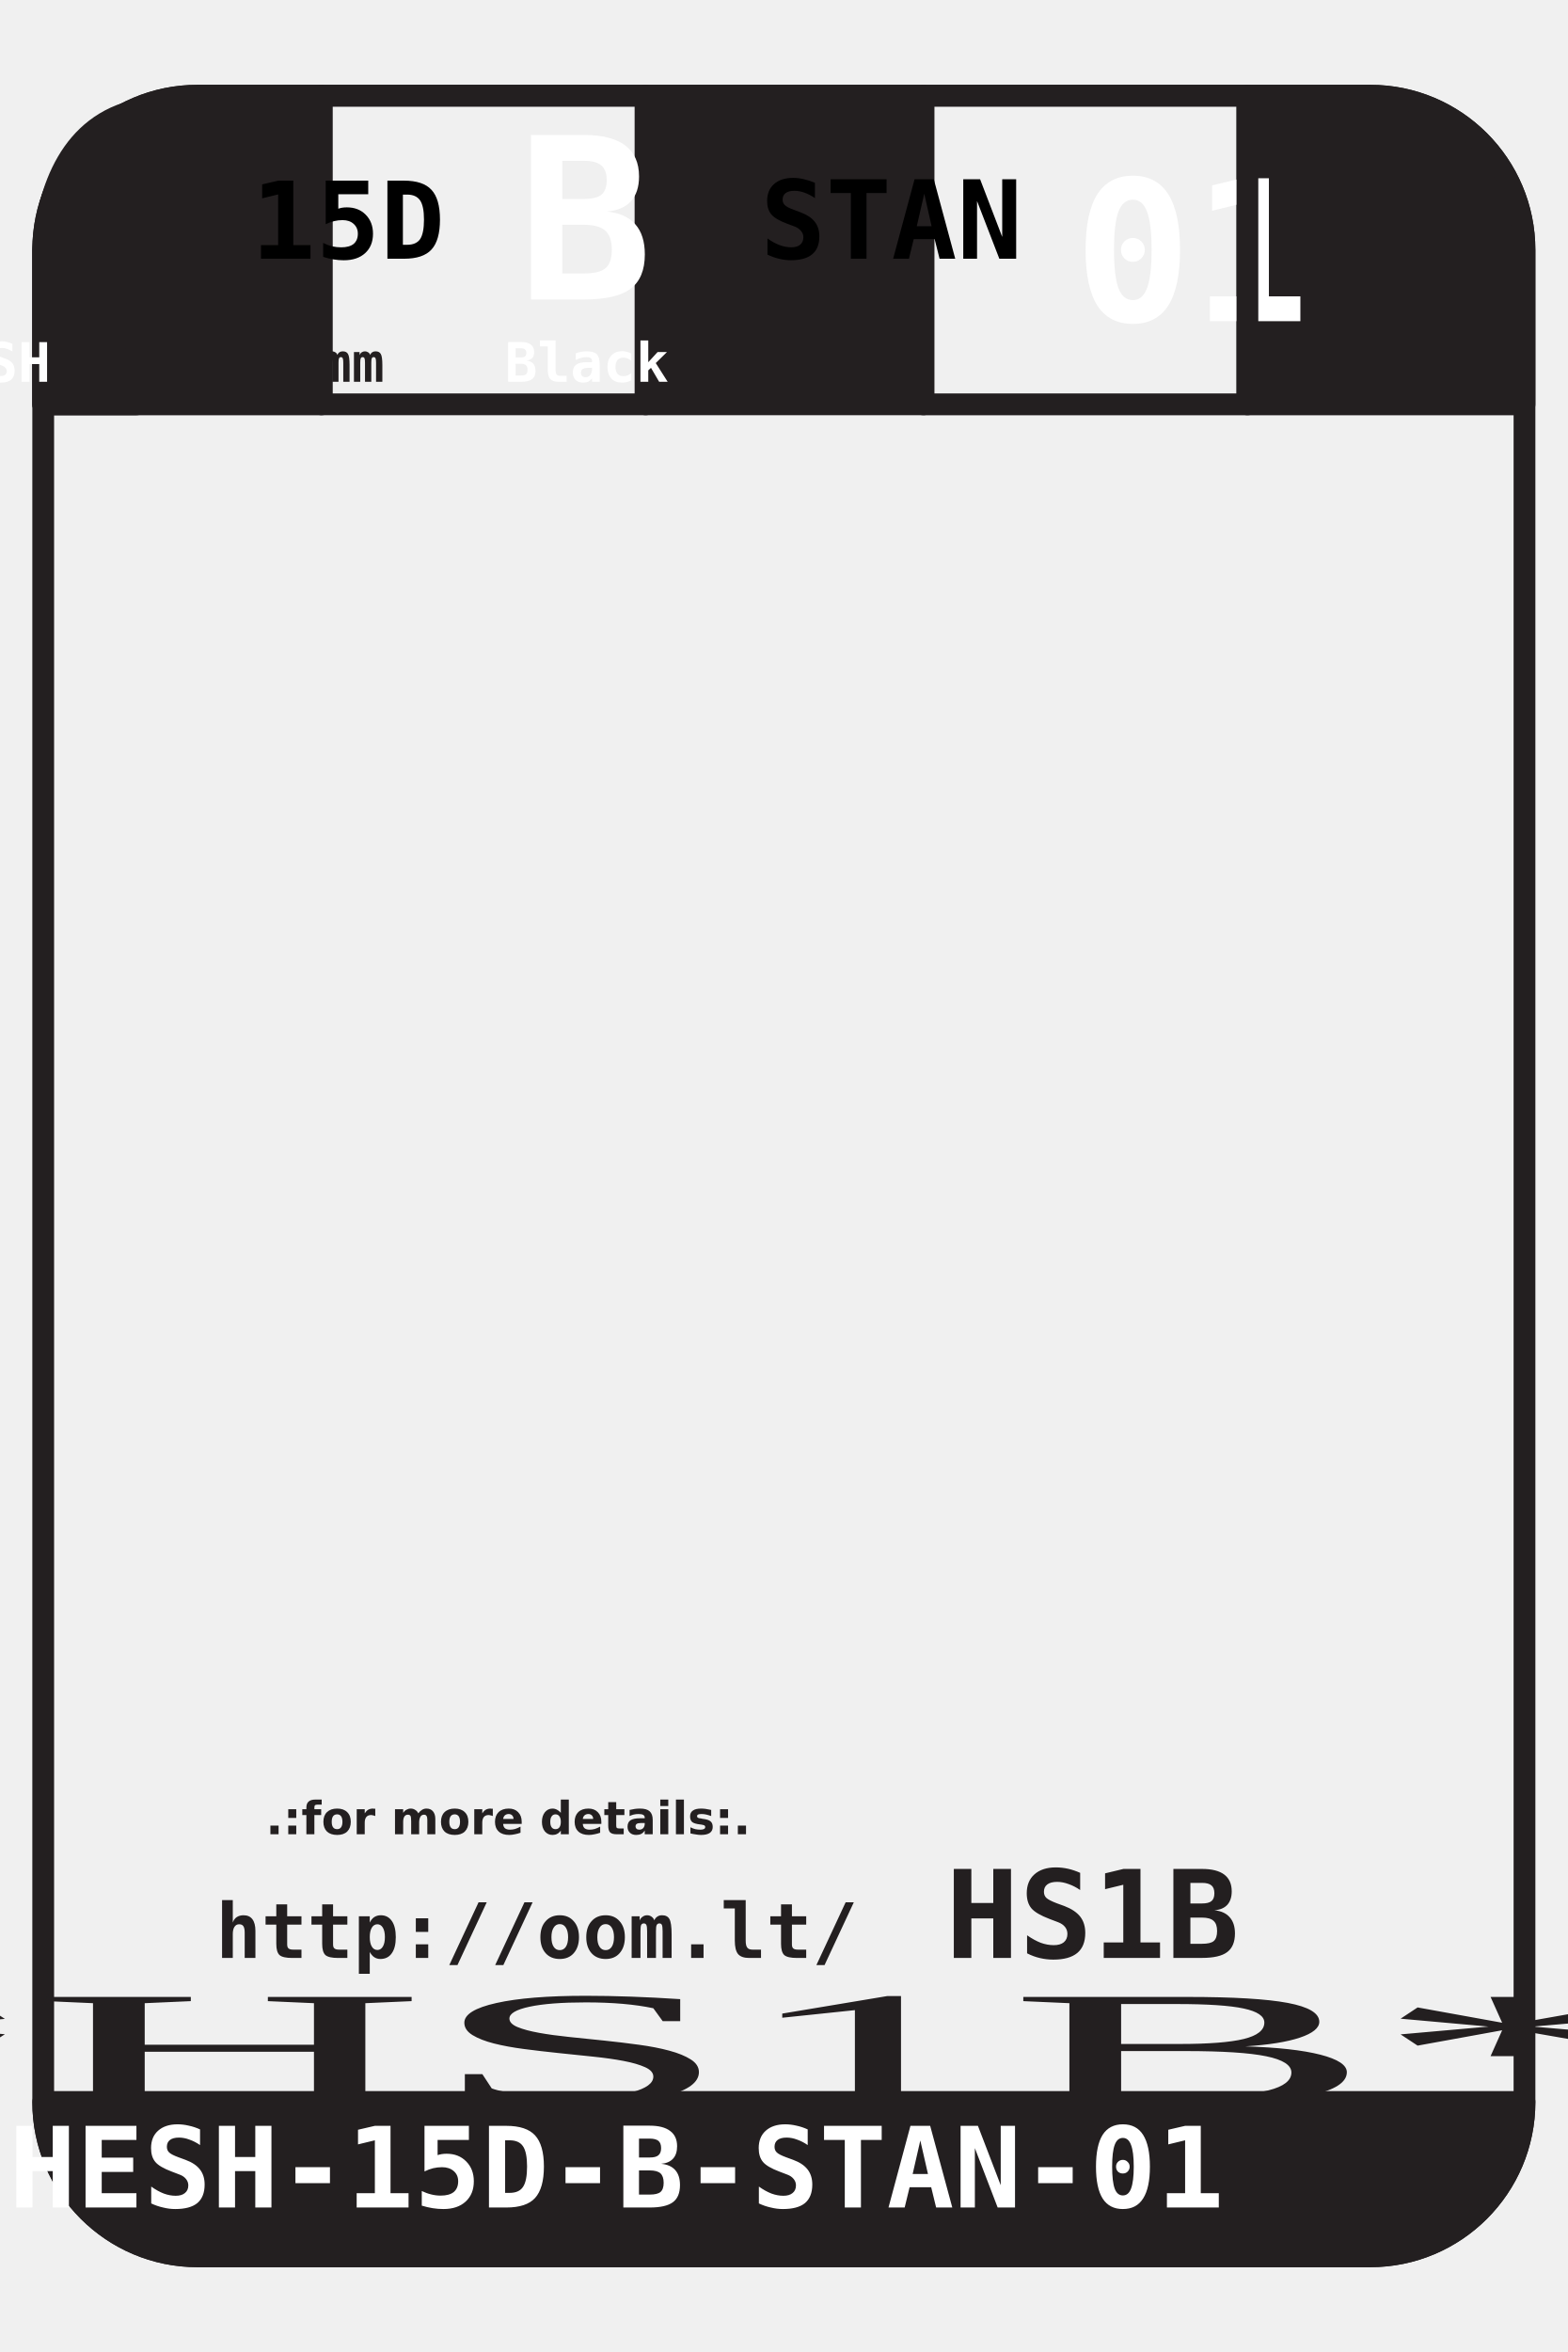
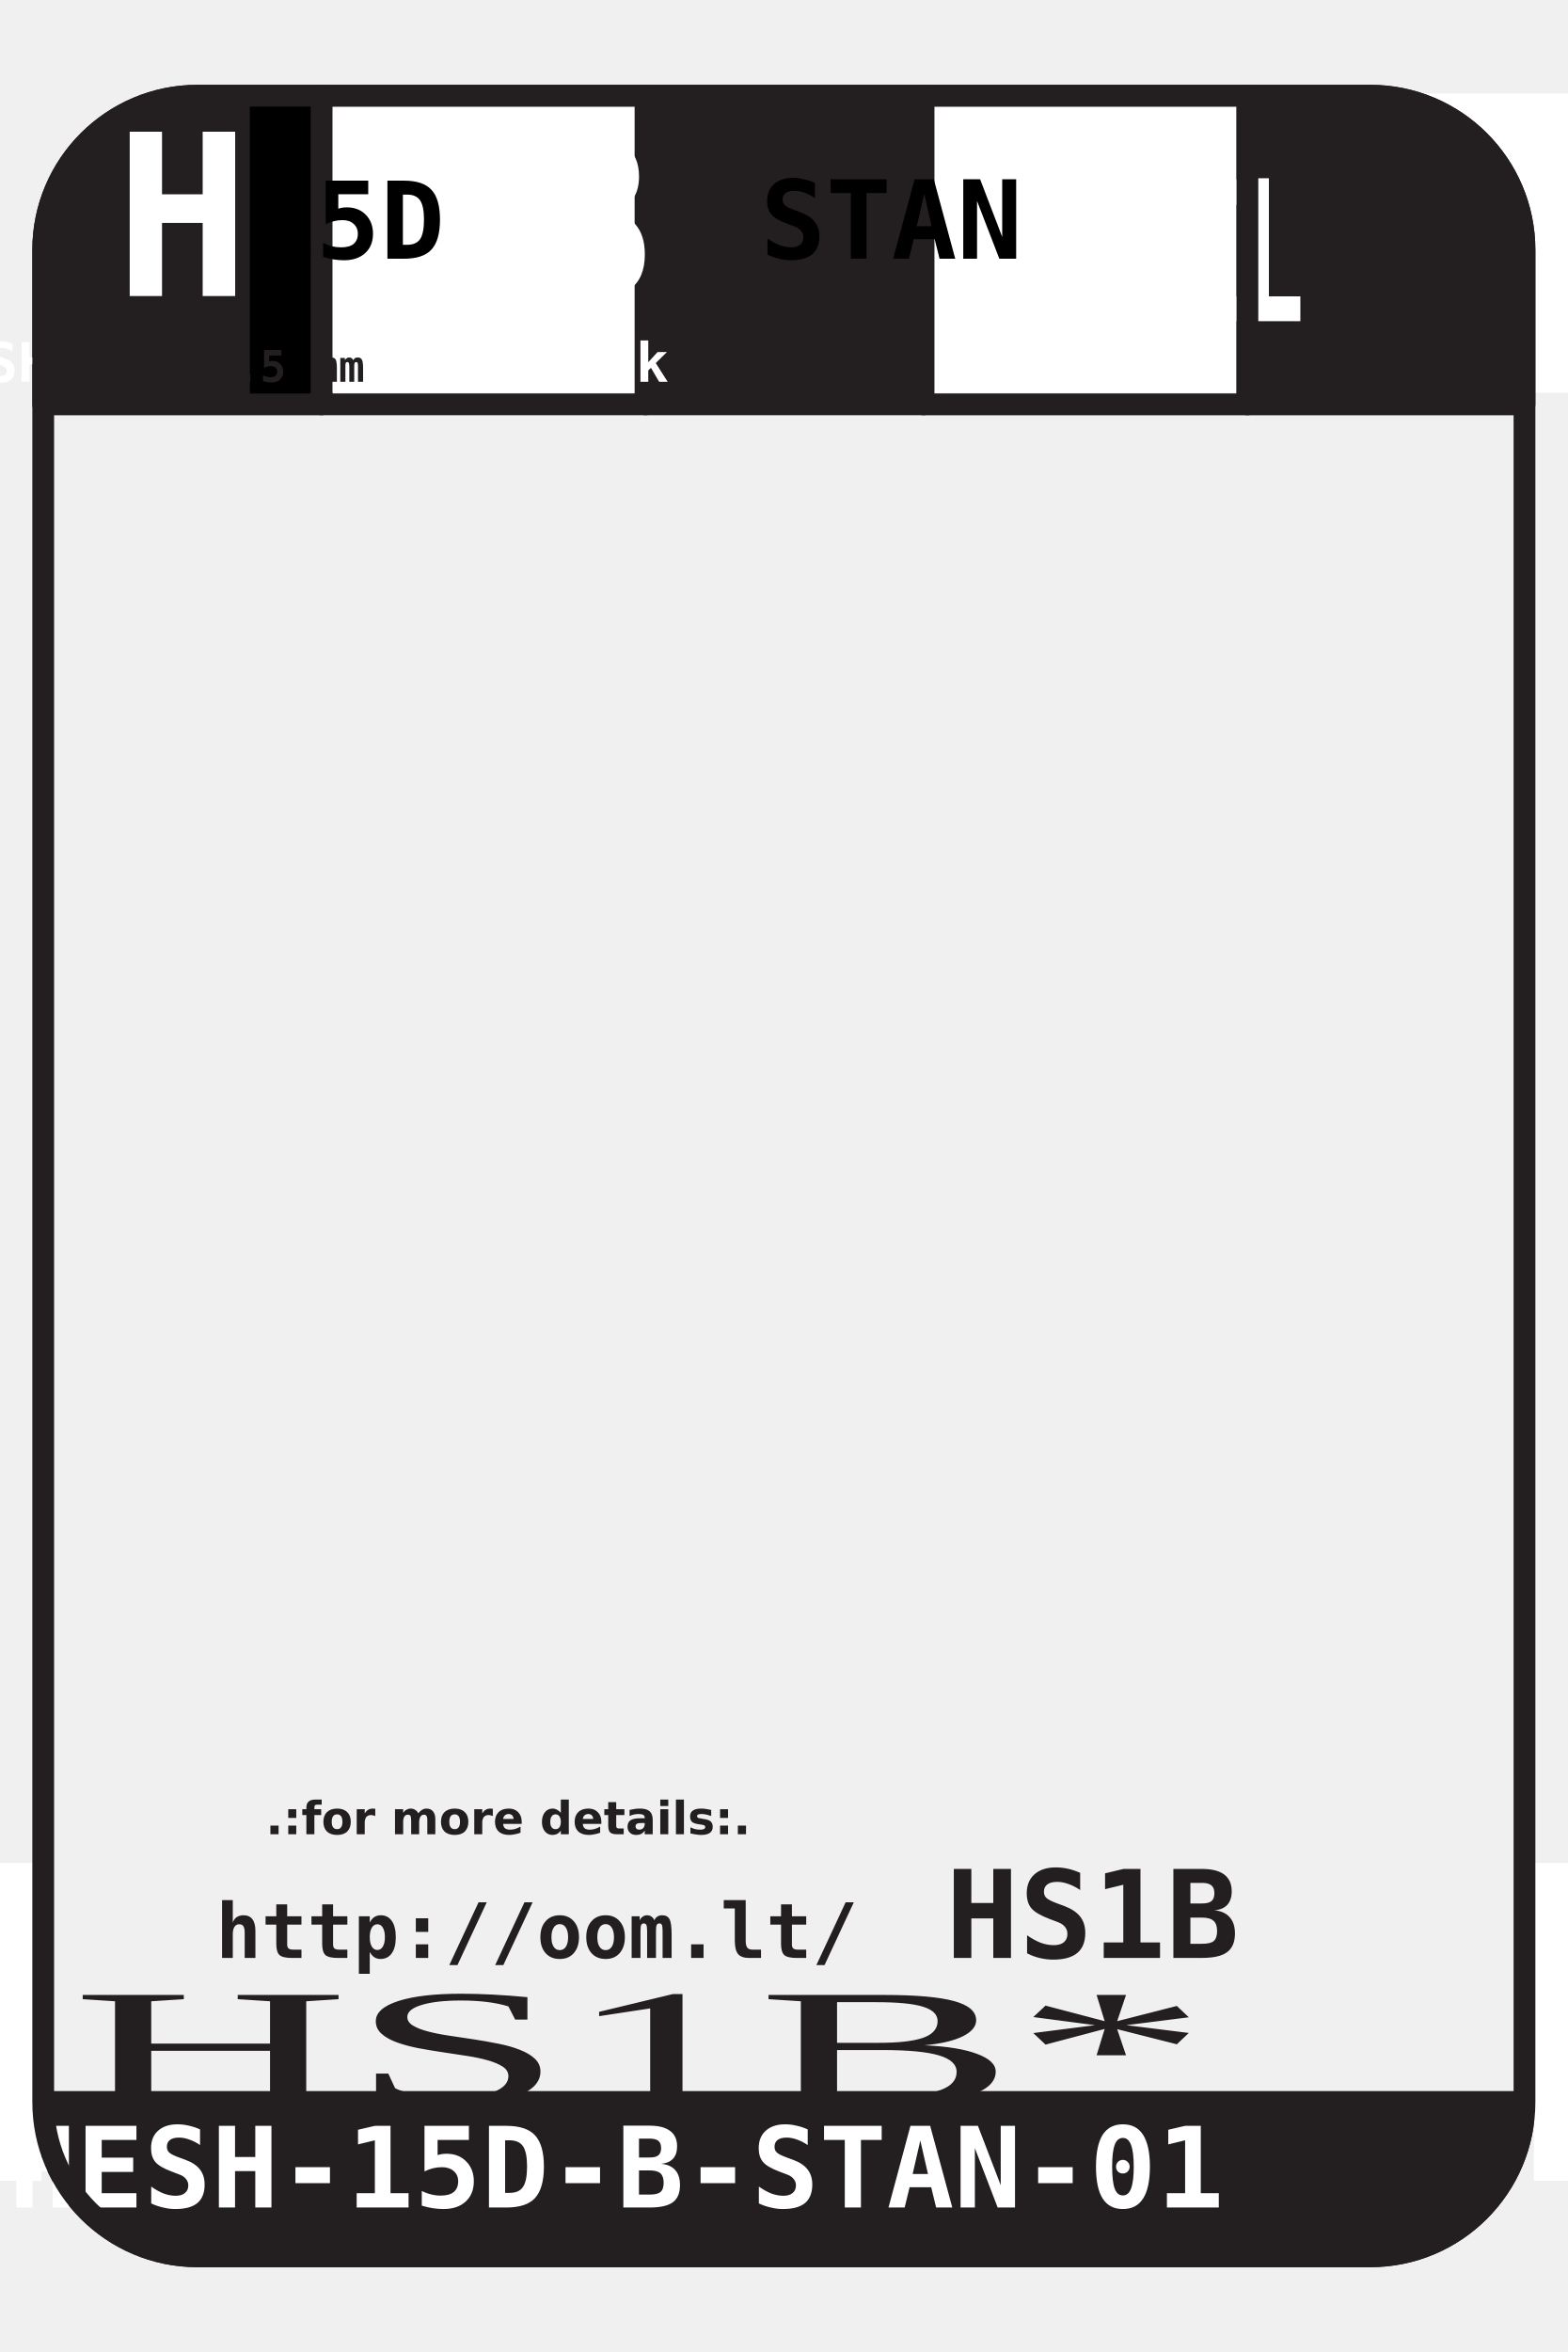
- <svg xmlns="http://www.w3.org/2000/svg" id="svg3419" version="1.1" width="180" height="270" xml:space="preserve">
+ <svg xmlns="http://www.w3.org/2000/svg" xmlns:xlink="http://www.w3.org/1999/xlink" id="svg3419" version="1.1" width="180" height="270" xml:space="preserve">
  <defs id="defs3423" />
  <g id="g3427" transform="matrix(1.25,0,0,-1.25,0,270)">
-     <path d="m 3.969,193.039 c 0,7.826 6.347,14.173 14.173,14.173 l 107.717,0 c 7.826,0 14.173,-6.347 14.173,-14.173 l 0,-170.079 c 0,-7.826 -6.347,-14.173 -14.173,-14.173 l -107.717,0 c -7.826,0 -14.173,6.347 -14.173,14.173 l 0,170.079 z" style="fill:none;stroke:#231f20;stroke-width:2;stroke-linecap:round;stroke-linejoin:round;stroke-miterlimit:22.926;stroke-opacity:1;stroke-dasharray:none" id="path3429" />
+     <path d="m 29.541,178.866 0,28.346 -11.4,0 c -7.826,0 -14.173,-6.347 -14.173,-14.173 l 0,-14.173 25.573,0 z" style="fill:#231f20;fill-opacity:1;fill-rule:evenodd;stroke:#231f20;stroke-width:2;stroke-linecap:round;stroke-linejoin:round;stroke-miterlimit:22.926;stroke-opacity:1;stroke-dasharray:none" id="path3593" />
+     <text transform="scale(1,-1)" id="text3619" x="-214.58" y="-188.813" style="font-style:normal;font-variant:normal;font-weight:bold;font-stretch:normal;text-align:start;text-anchor:start;fill:#ffffff;font-family:DejaVu Sans Mono;-inkscape-font-specification:DejaVu Sans Mono Bold">
+       <tspan style="font-size:20.706px;font-style:normal;font-variant:normal;font-weight:bold;font-stretch:normal;text-align:start;writing-mode:lr-tb;text-anchor:start;fill:#ffffff;fill-opacity:1;fill-rule:nonzero;stroke:none;font-family:DejaVu Sans Mono;-inkscape-font-specification:DejaVu Sans Mono Bold" x="10.522" y="-188.813" id="tspan3621">HESH</tspan>
+     </text>
+     <rect style="fill:#000000;stroke:none" id="rect3047" width="7.294" height="27.486" x="22.949" y="-207.342" transform="scale(1,-1)" />
+     <rect style="fill:#ffffff;stroke:none" id="rect3047-7" width="121.861" height="27.486" x="30.154" y="-207.415" transform="scale(1,-1)" />
    <text transform="scale(1,-1)" id="text3439" x="71.998" y="-326.037" style="text-align:center;text-anchor:middle">
      <tspan style="font-size:6px;font-variant:normal;font-weight:bold;text-align:center;writing-mode:lr-tb;text-anchor:middle;fill:#231f20;fill-opacity:1;fill-rule:nonzero;stroke:none;font-family:Helvetica LT;-inkscape-font-specification:Helvetica LT Bold" id="tspan3441" y="-326.037" x="71.998" />
    </text>
    <text transform="matrix(1,0,0,-1,54.1817,47.5475)" id="text3443" x="17.943" y="0" style="text-anchor:middle;text-align:center">
      <tspan style="font-size:4.201px;font-variant:normal;font-weight:bold;writing-mode:lr-tb;fill:#231f20;fill-opacity:1;fill-rule:nonzero;stroke:none;font-family:DejaVu Sans;-inkscape-font-specification:DejaVu Sans Bold;text-anchor:middle;text-align:center;font-style:normal;font-stretch:normal" x="0" y="0" id="tspan3445">.:for more details:.</tspan>
    </text>
    <text transform="scale(1,-1)" id="text3447" x="56.807" y="-36.191" style="text-align:center;text-anchor:middle">
      <tspan style="font-size:7.001px;font-style:normal;font-variant:normal;font-weight:bold;font-stretch:normal;text-align:center;writing-mode:lr-tb;text-anchor:middle;fill:#231f20;fill-opacity:1;fill-rule:nonzero;stroke:none;font-family:DejaVu Sans Mono;-inkscape-font-specification:DejaVu Sans Mono Bold" x="56.807" y="-36.191" id="tspan3449">http://oom.lt/</tspan>
    </text>
    <text transform="scale(1,-1)" id="text3451" x="86.863" y="-36.191" style="text-align:start;text-anchor:start">
      <tspan style="font-size:11.202px;font-variant:normal;font-weight:bold;text-align:start;writing-mode:lr-tb;text-anchor:start;fill:#231f20;fill-opacity:1;fill-rule:nonzero;stroke:none;font-family:DejaVu Sans Mono;-inkscape-font-specification:DejaVu Sans Mono Bold;font-style:normal;font-stretch:normal" x="86.863" y="-36.191" id="tspan3453">HS1B</tspan>
    </text>
-     <text transform="matrix(1,0,0,-0.2937634,14.7144,22.9039)" id="text3455" x="57.305" y="0" style="text-align:center;text-anchor:middle">
-       <tspan style="font-size:50.435px;font-variant:normal;font-weight:normal;text-align:center;writing-mode:lr-tb;text-anchor:middle;fill:#231f20;fill-opacity:1;fill-rule:nonzero;stroke:none;font-family:Free 3 of 9 Extended;-inkscape-font-specification:Free3of9Extended" x="57.305" y="0" id="tspan3457">*HS1B*</tspan>
+     <text transform="scale(1.531524,-0.6529443)" id="text3455" x="47.025" y="-35.078" style="font-size:23.13px;text-align:center;text-anchor:middle">
+       <tspan style="font-size:23.13px;font-variant:normal;font-weight:normal;text-align:center;writing-mode:lr-tb;text-anchor:middle;fill:#231f20;fill-opacity:1;fill-rule:nonzero;stroke:none;font-family:Free 3 of 9 Extended;-inkscape-font-specification:Free3of9Extended" x="47.025" y="-35.078" id="tspan3457">*HS1B*</tspan>
    </text>
-     <path d="m 29.541,178.866 0,28.346 -11.4,0 c -7.826,0 -14.173,-6.347 -14.173,-14.173 l 0,-14.173 25.573,0 z" style="fill:#231f20;fill-opacity:1;fill-rule:evenodd;stroke:#231f20;stroke-width:2;stroke-linecap:round;stroke-linejoin:round;stroke-miterlimit:22.926;stroke-opacity:1;stroke-dasharray:none" id="path3593" />
    <path d="m 140.031,193.039 c 0,7.826 -6.347,14.173 -14.173,14.173 l -11.277,0 0,-28.346 25.451,0 0,14.173 z" style="fill:#231f20;fill-opacity:1;fill-rule:evenodd;stroke:#231f20;stroke-width:2;stroke-linecap:round;stroke-linejoin:round;stroke-miterlimit:22.926;stroke-opacity:1;stroke-dasharray:none" id="path3595" />
    <path d="m 59.305,207.213 25.512,0 0,-28.346 -25.512,0 0,28.346 z" style="fill:#231f20;fill-opacity:1;fill-rule:evenodd;stroke:#231f20;stroke-width:2;stroke-linecap:round;stroke-linejoin:round;stroke-miterlimit:22.926;stroke-opacity:1;stroke-dasharray:none" id="path3597" />
    <text transform="scale(1,-1)" id="text3603" x="127.539" y="-186.501" style="font-style:normal;font-variant:normal;font-weight:bold;font-stretch:normal;text-align:center;text-anchor:middle;fill:#ffffff;font-family:DejaVu Sans Mono;-inkscape-font-specification:DejaVu Sans Mono Bold">
      <tspan style="font-size:18px;font-style:normal;font-variant:normal;font-weight:bold;font-stretch:normal;text-align:center;writing-mode:lr-tb;text-anchor:middle;fill:#ffffff;fill-opacity:1;fill-rule:nonzero;stroke:none;font-family:DejaVu Sans Mono;-inkscape-font-specification:DejaVu Sans Mono Bold" x="127.539" y="-186.501" id="tspan3605">01</tspan>
    </text>
    <path d="m 29.541,207.213 29.764,0 0,-28.346 -29.764,0 0,28.346 z" style="fill:none;stroke:#231f20;stroke-width:2;stroke-linecap:round;stroke-linejoin:round;stroke-miterlimit:22.926;stroke-opacity:1;stroke-dasharray:none" id="path3607" />
    <path d="m 84.817,207.212 29.764,0 0,-28.346 -29.764,0 0,28.346 z" style="fill:none;stroke:#231f20;stroke-width:2;stroke-linecap:round;stroke-linejoin:round;stroke-miterlimit:22.926;stroke-opacity:1;stroke-dasharray:none" id="path3609" />
    <text transform="scale(1,-1)" id="text3611" x="44.674" y="-192.239" style="font-size:8.444px;font-style:normal;font-variant:normal;font-weight:bold;font-stretch:normal;text-align:center;text-anchor:middle;fill:#000000;font-family:DejaVu Sans Mono;-inkscape-font-specification:DejaVu Sans Mono Bold">
      <tspan style="font-size:9.851px;font-style:normal;font-variant:normal;font-weight:bold;font-stretch:normal;text-align:center;writing-mode:lr-tb;text-anchor:middle;fill:#000000;fill-opacity:1;fill-rule:nonzero;stroke:none;font-family:DejaVu Sans Mono;-inkscape-font-specification:DejaVu Sans Mono Bold" x="44.674" y="-192.239" id="tspan3613">15D</tspan>
    </text>
    <text transform="scale(1,-1)" id="text3615" x="99.941" y="-192.241" style="font-style:normal;font-variant:normal;font-weight:bold;font-stretch:normal;text-align:center;text-anchor:middle;fill:#000000;font-family:DejaVu Sans Mono;-inkscape-font-specification:DejaVu Sans Mono Bold">
      <tspan style="font-size:10px;font-style:normal;font-variant:normal;font-weight:bold;font-stretch:normal;text-align:center;writing-mode:lr-tb;text-anchor:middle;fill:#000000;fill-opacity:1;fill-rule:nonzero;stroke:none;font-family:DejaVu Sans Mono;-inkscape-font-specification:DejaVu Sans Mono Bold" x="99.941" y="-192.241" id="tspan3617">STAN</tspan>
    </text>
    <text transform="scale(1,-1)" id="text3623" x="71.95" y="-180.937" style="font-style:normal;font-variant:normal;font-weight:bold;font-stretch:normal;text-align:center;text-anchor:middle;fill:#ffffff;font-family:DejaVu Sans Mono;-inkscape-font-specification:DejaVu Sans Mono Bold">
      <tspan style="font-size:5px;font-style:normal;font-variant:normal;font-weight:bold;font-stretch:normal;text-align:center;writing-mode:lr-tb;text-anchor:middle;fill:#ffffff;fill-opacity:1;fill-rule:nonzero;stroke:none;font-family:DejaVu Sans Mono;-inkscape-font-specification:DejaVu Sans Mono Bold" x="71.95" y="-180.937" id="tspan3625">Black</tspan>
    </text>
    <text transform="scale(1,-1)" id="text3631" x="44.348" y="-180.937" style="font-style:normal;font-variant:normal;font-weight:bold;font-stretch:normal;text-align:center;text-anchor:middle;font-family:DejaVu Sans Mono;-inkscape-font-specification:DejaVu Sans Mono Bold">
-       <tspan style="font-size:5px;font-style:normal;font-variant:normal;font-weight:bold;font-stretch:normal;text-align:center;writing-mode:lr-tb;text-anchor:middle;fill:#231f20;fill-opacity:1;fill-rule:nonzero;stroke:none;font-family:DejaVu Sans Mono;-inkscape-font-specification:DejaVu Sans Mono Bold" x="44.348" y="-180.937" id="tspan3633">1.5 mm</tspan>
+       <tspan style="font-size:4px;font-style:normal;font-variant:normal;font-weight:bold;font-stretch:normal;text-align:center;writing-mode:lr-tb;text-anchor:middle;fill:#231f20;fill-opacity:1;fill-rule:nonzero;stroke:none;font-family:DejaVu Sans Mono;-inkscape-font-specification:DejaVu Sans Mono Bold" x="44.348" y="-180.937" id="tspan3633">1.5 mm</tspan>
    </text>
-     <text transform="scale(1,-1)" id="text3619" x="247.712" y="-188.494" style="font-style:normal;font-variant:normal;font-weight:bold;font-stretch:normal;text-align:end;text-anchor:end;fill:#ffffff;font-family:DejaVu Sans Mono;-inkscape-font-specification:DejaVu Sans Mono Bold">
-       <tspan style="font-size:20.706px;font-style:normal;font-variant:normal;font-weight:bold;font-stretch:normal;text-align:end;writing-mode:lr-tb;text-anchor:end;fill:#ffffff;fill-opacity:1;fill-rule:nonzero;stroke:none;font-family:DejaVu Sans Mono;-inkscape-font-specification:DejaVu Sans Mono Bold" x="25.471" y="-188.494" id="tspan3621">HESH</tspan>
-     </text>
-     <path id="use3031" style="fill:#231f20;fill-opacity:1;fill-rule:evenodd;stroke:#231f20;stroke-width:2;stroke-linecap:round;stroke-linejoin:round;stroke-miterlimit:22.926;stroke-opacity:1;stroke-dasharray:none" d="m 12.534,178.866 0.164,27.036 C 6.573,204.607 4.348,198.675 3.968,193.039 l 0,-14.173 z" />
    <text transform="scale(1,-1)" id="text3627" x="76.459" y="-188.494" style="font-style:normal;font-variant:normal;font-weight:bold;font-stretch:normal;text-align:center;text-anchor:middle;fill:#ffffff;font-family:DejaVu Sans Mono;-inkscape-font-specification:DejaVu Sans Mono Bold">
      <tspan style="font-size:20.706px;font-style:normal;font-variant:normal;font-weight:bold;font-stretch:normal;text-align:center;writing-mode:lr-tb;text-anchor:middle;fill:#ffffff;fill-opacity:1;fill-rule:nonzero;stroke:none;font-family:DejaVu Sans Mono;-inkscape-font-specification:DejaVu Sans Mono Bold" x="71.808" y="-188.494" id="tspan3629">B</tspan>
    </text>
    <text transform="scale(1,-1)" id="text3635" x="99.728" y="-180.937" style="font-style:normal;font-variant:normal;font-weight:bold;font-stretch:normal;text-align:center;text-anchor:middle;font-family:DejaVu Sans Mono;-inkscape-font-specification:DejaVu Sans Mono Bold">
      <tspan style="font-size:5px;font-style:normal;font-variant:normal;font-weight:bold;font-stretch:normal;text-align:center;writing-mode:lr-tb;text-anchor:middle;fill:#231f20;fill-opacity:1;fill-rule:nonzero;stroke:none;font-family:DejaVu Sans Mono;-inkscape-font-specification:DejaVu Sans Mono Bold" x="99.728" y="-180.937" id="tspan3637" />
    </text>
    <path d="m 3.969,22.961 136.063,0" style="fill:none;stroke:#231f20;stroke-opacity:1;stroke-width:0.216;stroke-linecap:butt;stroke-linejoin:miter;stroke-miterlimit:22.926;stroke-dasharray:none" id="path3639" />
    <path d="m 3.969,22.961 136.063,0 0,0 c 0,-7.826 -6.347,-14.173 -14.173,-14.173 l -107.717,0 c -7.826,0 -14.173,6.347 -14.173,14.173 z" style="fill:#231f20;fill-opacity:1;fill-rule:evenodd;stroke:#231f20;stroke-opacity:1;stroke-width:2;stroke-linecap:round;stroke-linejoin:round;stroke-miterlimit:22.926;stroke-dasharray:none" id="path3641" />
    <text transform="scale(1,-1)" id="text3643" x="72.138" y="-13.271" style="font-size:10.302px;text-align:center;text-anchor:middle;-inkscape-font-specification:DejaVu Sans Mono Bold;font-family:DejaVu Sans Mono;font-weight:bold;font-style:normal;font-stretch:normal;font-variant:normal">
      <tspan style="font-size:10.302px;font-variant:normal;font-weight:bold;text-align:center;writing-mode:lr-tb;text-anchor:middle;fill:#ffffff;fill-opacity:1;fill-rule:nonzero;stroke:none;font-family:DejaVu Sans Mono;-inkscape-font-specification:DejaVu Sans Mono Bold;font-style:normal;font-stretch:normal" x="72.138" y="-13.271" id="tspan3645">HESH-15D-B-STAN-01</tspan>
    </text>
    <text xml:space="preserve" style="font-size:40px;font-style:normal;font-weight:bold;text-align:center;line-height:125%;letter-spacing:0px;word-spacing:0px;text-anchor:middle;fill:#000000;fill-opacity:1;stroke:none;font-family:DejaVu Sans Mono;-inkscape-font-specification:DejaVu Sans Mono Bold;font-stretch:normal;font-variant:normal" x="-21.572" y="54.974" id="text3647" transform="matrix(0.8,0,0,-0.8,0,216)">
      <tspan id="tspan3649" x="-16.025" y="54.974"> </tspan>
    </text>
    <text transform="scale(1,-1)" id="text3599" x="16.703" y="-180.937" style="font-style:normal;font-variant:normal;font-weight:bold;font-stretch:normal;text-align:center;text-anchor:middle;fill:#ffffff;font-family:DejaVu Sans Mono;-inkscape-font-specification:DejaVu Sans Mono Bold">
      <tspan style="font-size:5px;font-style:normal;font-variant:normal;font-weight:bold;font-stretch:normal;text-align:center;writing-mode:lr-tb;text-anchor:middle;fill:#ffffff;fill-opacity:1;fill-rule:nonzero;stroke:none;font-family:DejaVu Sans Mono;-inkscape-font-specification:DejaVu Sans Mono Bold" x="16.703" y="-180.937" id="tspan3601">HESH</tspan>
    </text>
+     <flowRoot xml:space="preserve" id="flowRoot3090" style="fill:black;stroke:none;stroke-opacity:1;stroke-width:1px;stroke-linejoin:miter;stroke-linecap:butt;fill-opacity:1;font-family:Sans;font-style:normal;font-weight:bold;font-size:40px;line-height:125%;letter-spacing:0px;word-spacing:0px;-inkscape-font-specification:Sans Bold;text-anchor:middle;text-align:center">
+       <flowRegion id="flowRegion3092">
+         <rect id="rect3094" width="148.102" height="83.168" x="-110.743" y="91.211" />
+       </flowRegion>
+       <flowPara id="flowPara3096" />
+     </flowRoot>
+     <flowRoot xml:space="preserve" id="flowRoot3098" style="font-size:40px;font-style:normal;font-weight:bold;text-align:center;line-height:125%;letter-spacing:0px;word-spacing:0px;text-anchor:middle;fill:#000000;fill-opacity:1;stroke:none;font-family:Sans;-inkscape-font-specification:Sans Bold" transform="matrix(0.8,0,0,-0.8,151.5875,255.685)">
+       <flowRegion id="flowRegion3100">
+         <rect id="rect3102" width="153.439" height="75.607" x="-176.121" y="101.885" />
+       </flowRegion>
+       <flowPara id="flowPara3104" style="font-size:16px;font-style:normal;font-variant:normal;font-weight:bold;font-stretch:normal;font-family:DejaVu Sans;-inkscape-font-specification:DejaVu Sans Bold">1.5 mm Black Heat Shrink</flowPara>
+     </flowRoot>
+     <rect style="fill:#ffffff;stroke:none" id="rect3106" width="4.654" height="29.184" x="140.889" y="-44.908" transform="scale(1,-1)" />
+     <use x="0" y="0" xlink:href="#rect3106" id="use3119" transform="translate(-141.732,0)" width="180" height="270" />
+     <path d="m 3.969,193.039 c 0,7.826 6.347,14.173 14.173,14.173 l 107.717,0 c 7.826,0 14.173,-6.347 14.173,-14.173 l 0,-170.079 c 0,-7.826 -6.347,-14.173 -14.173,-14.173 l -107.717,0 c -7.826,0 -14.173,6.347 -14.173,14.173 l 0,170.079 z" style="fill:none;stroke:#231f20;stroke-width:2;stroke-linecap:round;stroke-linejoin:round;stroke-miterlimit:22.926;stroke-opacity:1;stroke-dasharray:none" id="path3429" />
  </g>
</svg>
